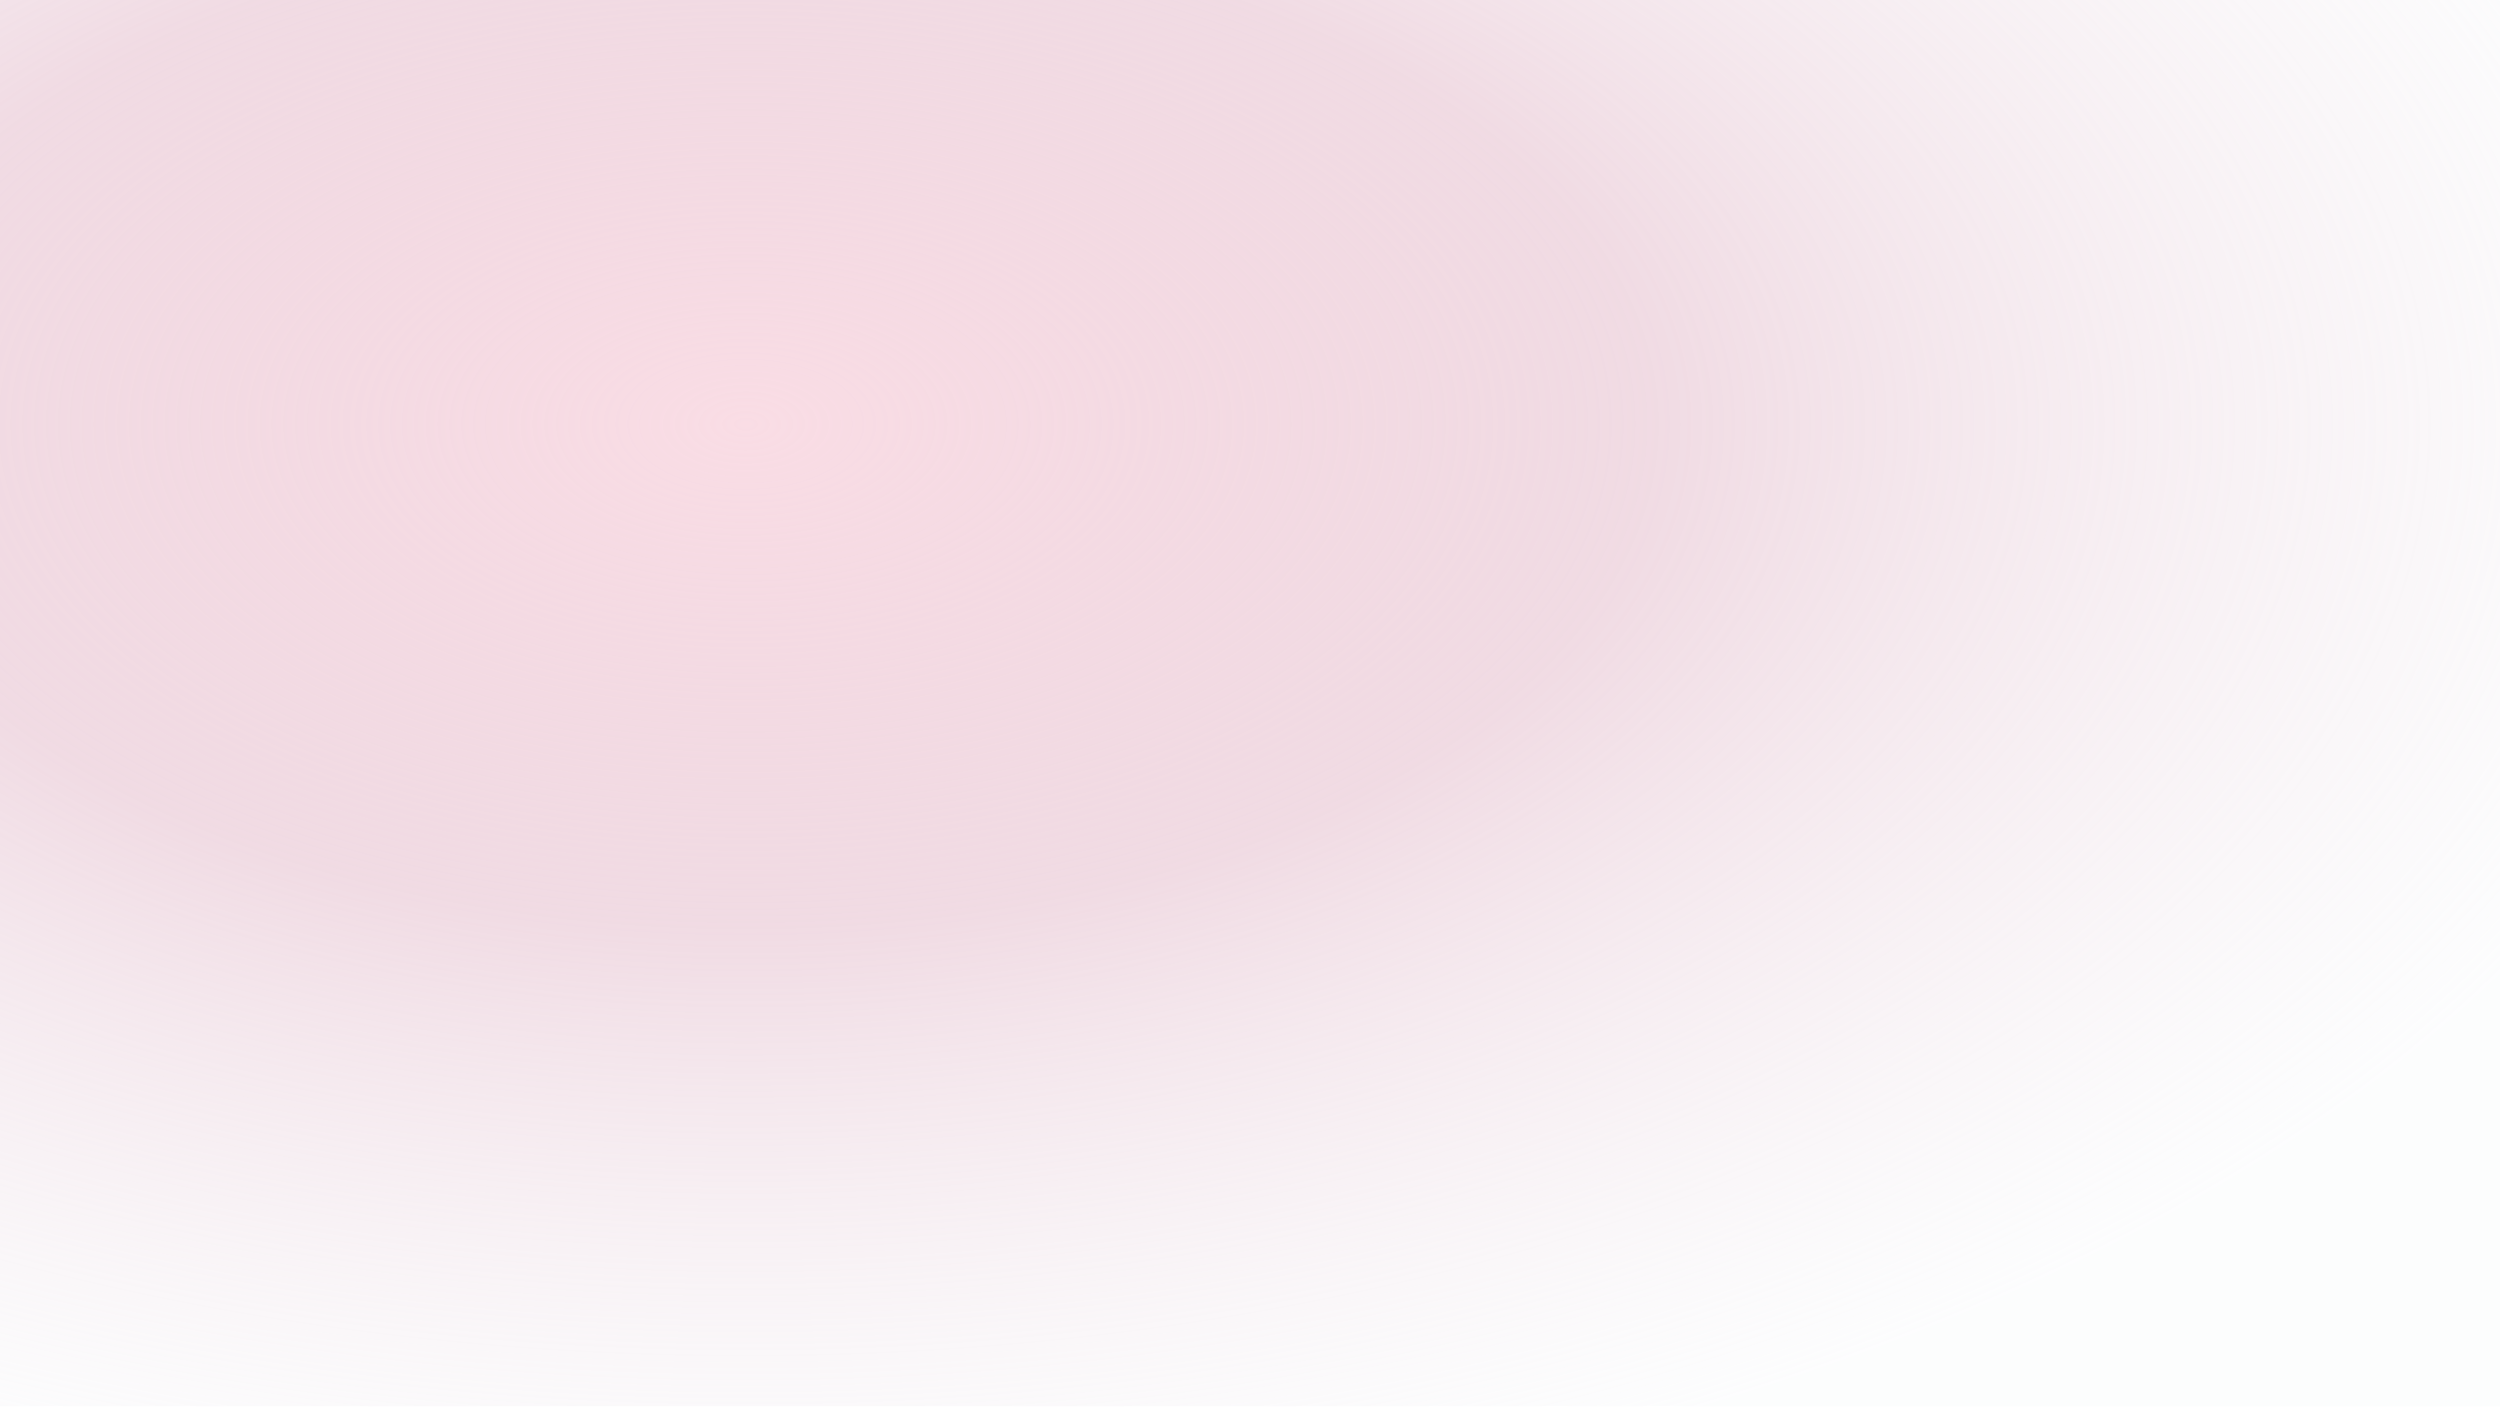
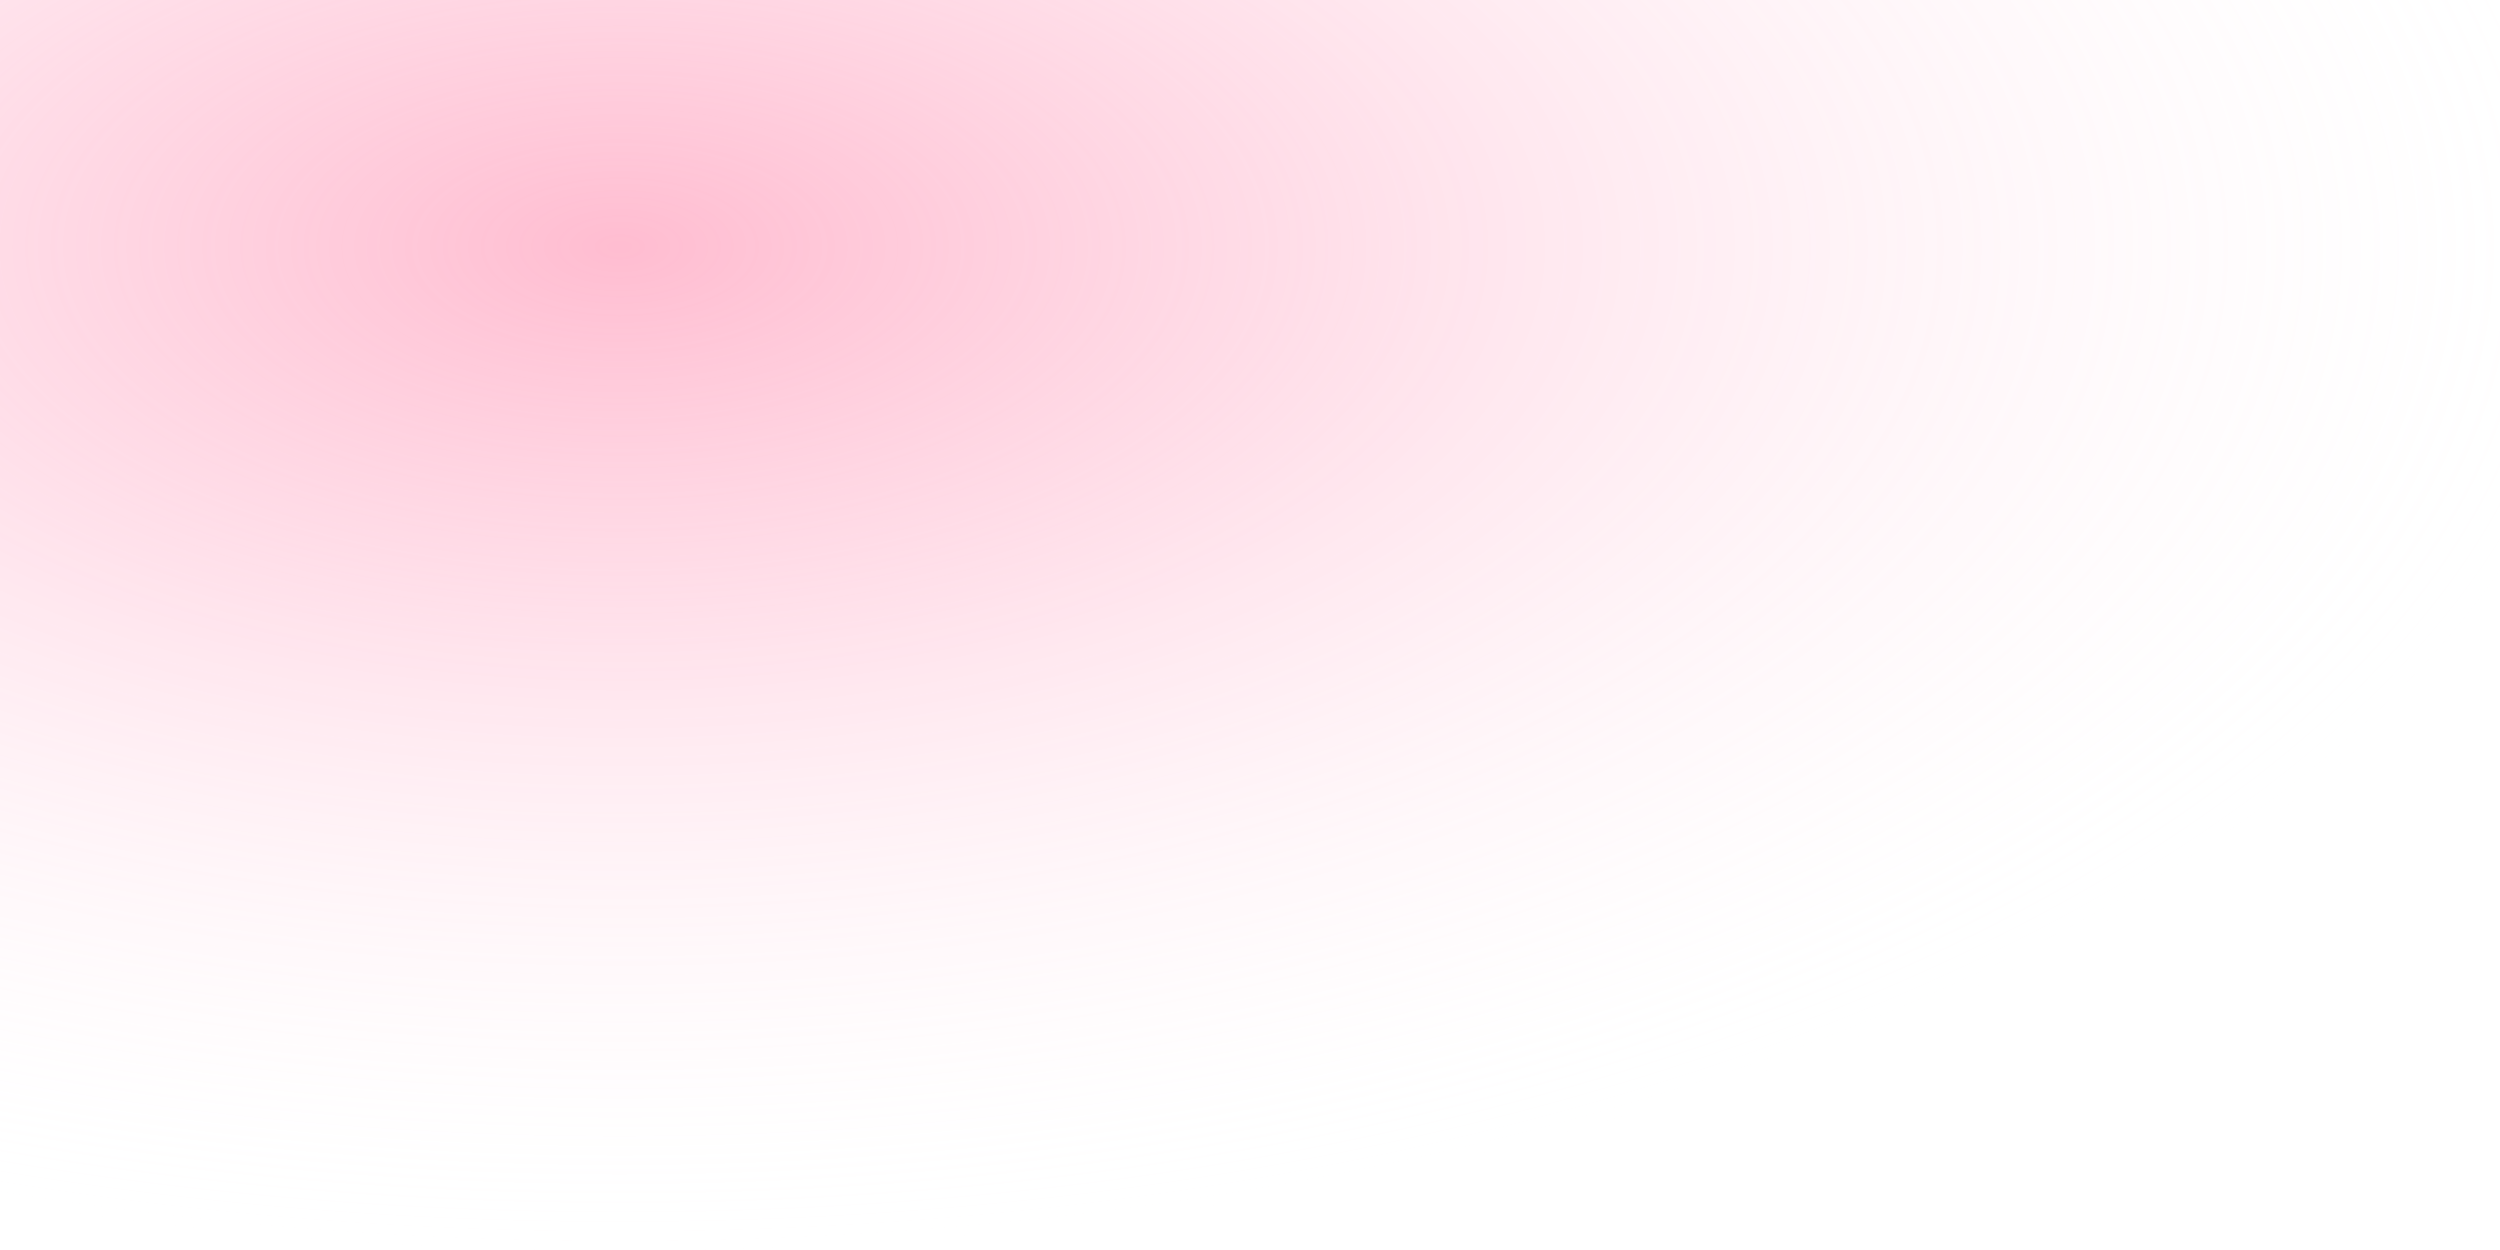
- <svg xmlns="http://www.w3.org/2000/svg" width="1600" height="900">
+ <svg xmlns="http://www.w3.org/2000/svg" viewBox="0 0 1200 600" preserveAspectRatio="none">
  <defs>
-     <radialGradient id="g" cx="30%" cy="30%" r="80%">
-       <stop offset="0%" stop-color="#f9d9e2" stop-opacity="0.9" />
-       <stop offset="45%" stop-color="#e7c3d1" stop-opacity="0.6" />
-       <stop offset="100%" stop-color="#f2f4f7" stop-opacity="0.2" />
+     <radialGradient id="g" cx="25%" cy="20%" r="80%">
+       <stop offset="0%" stop-color="#ff7aa2" stop-opacity="0.5" />
+       <stop offset="40%" stop-color="#ff8fb3" stop-opacity="0.25" />
+       <stop offset="100%" stop-color="#ffffff" stop-opacity="0" />
    </radialGradient>
  </defs>
-   <rect width="100%" height="100%" fill="url(#g)" />
+   <rect width="1200" height="600" fill="url(#g)" />
</svg>
